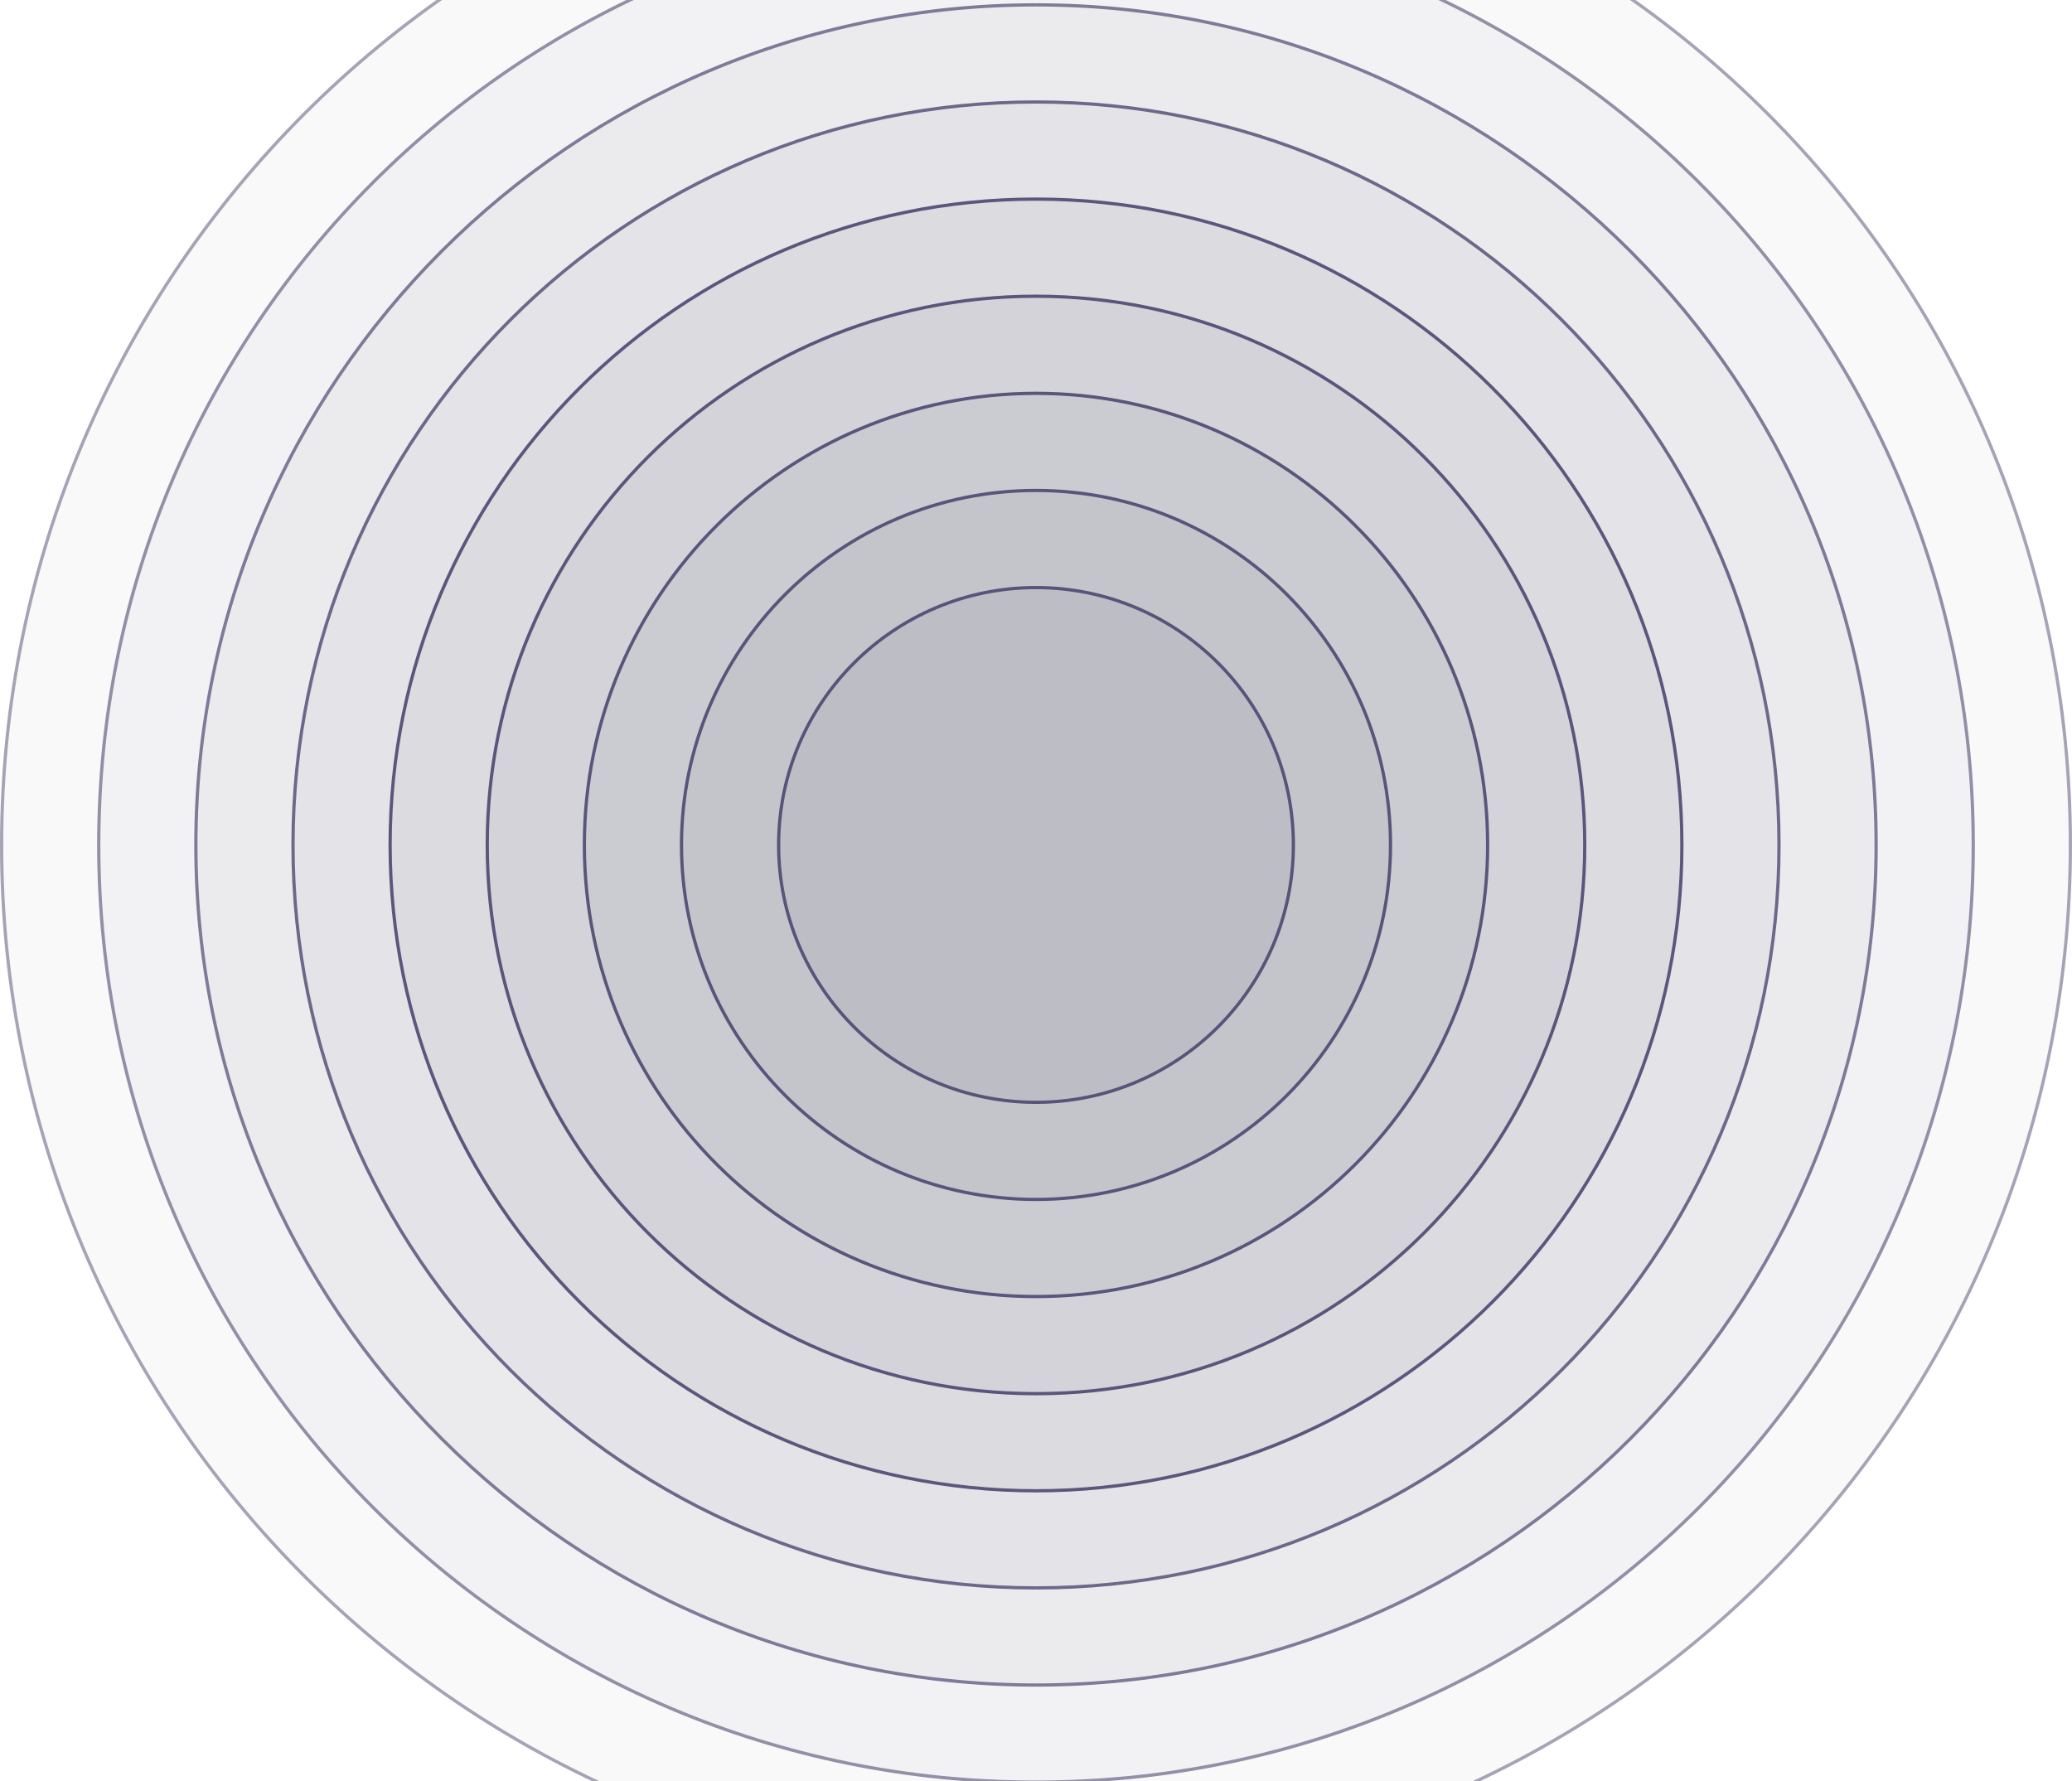
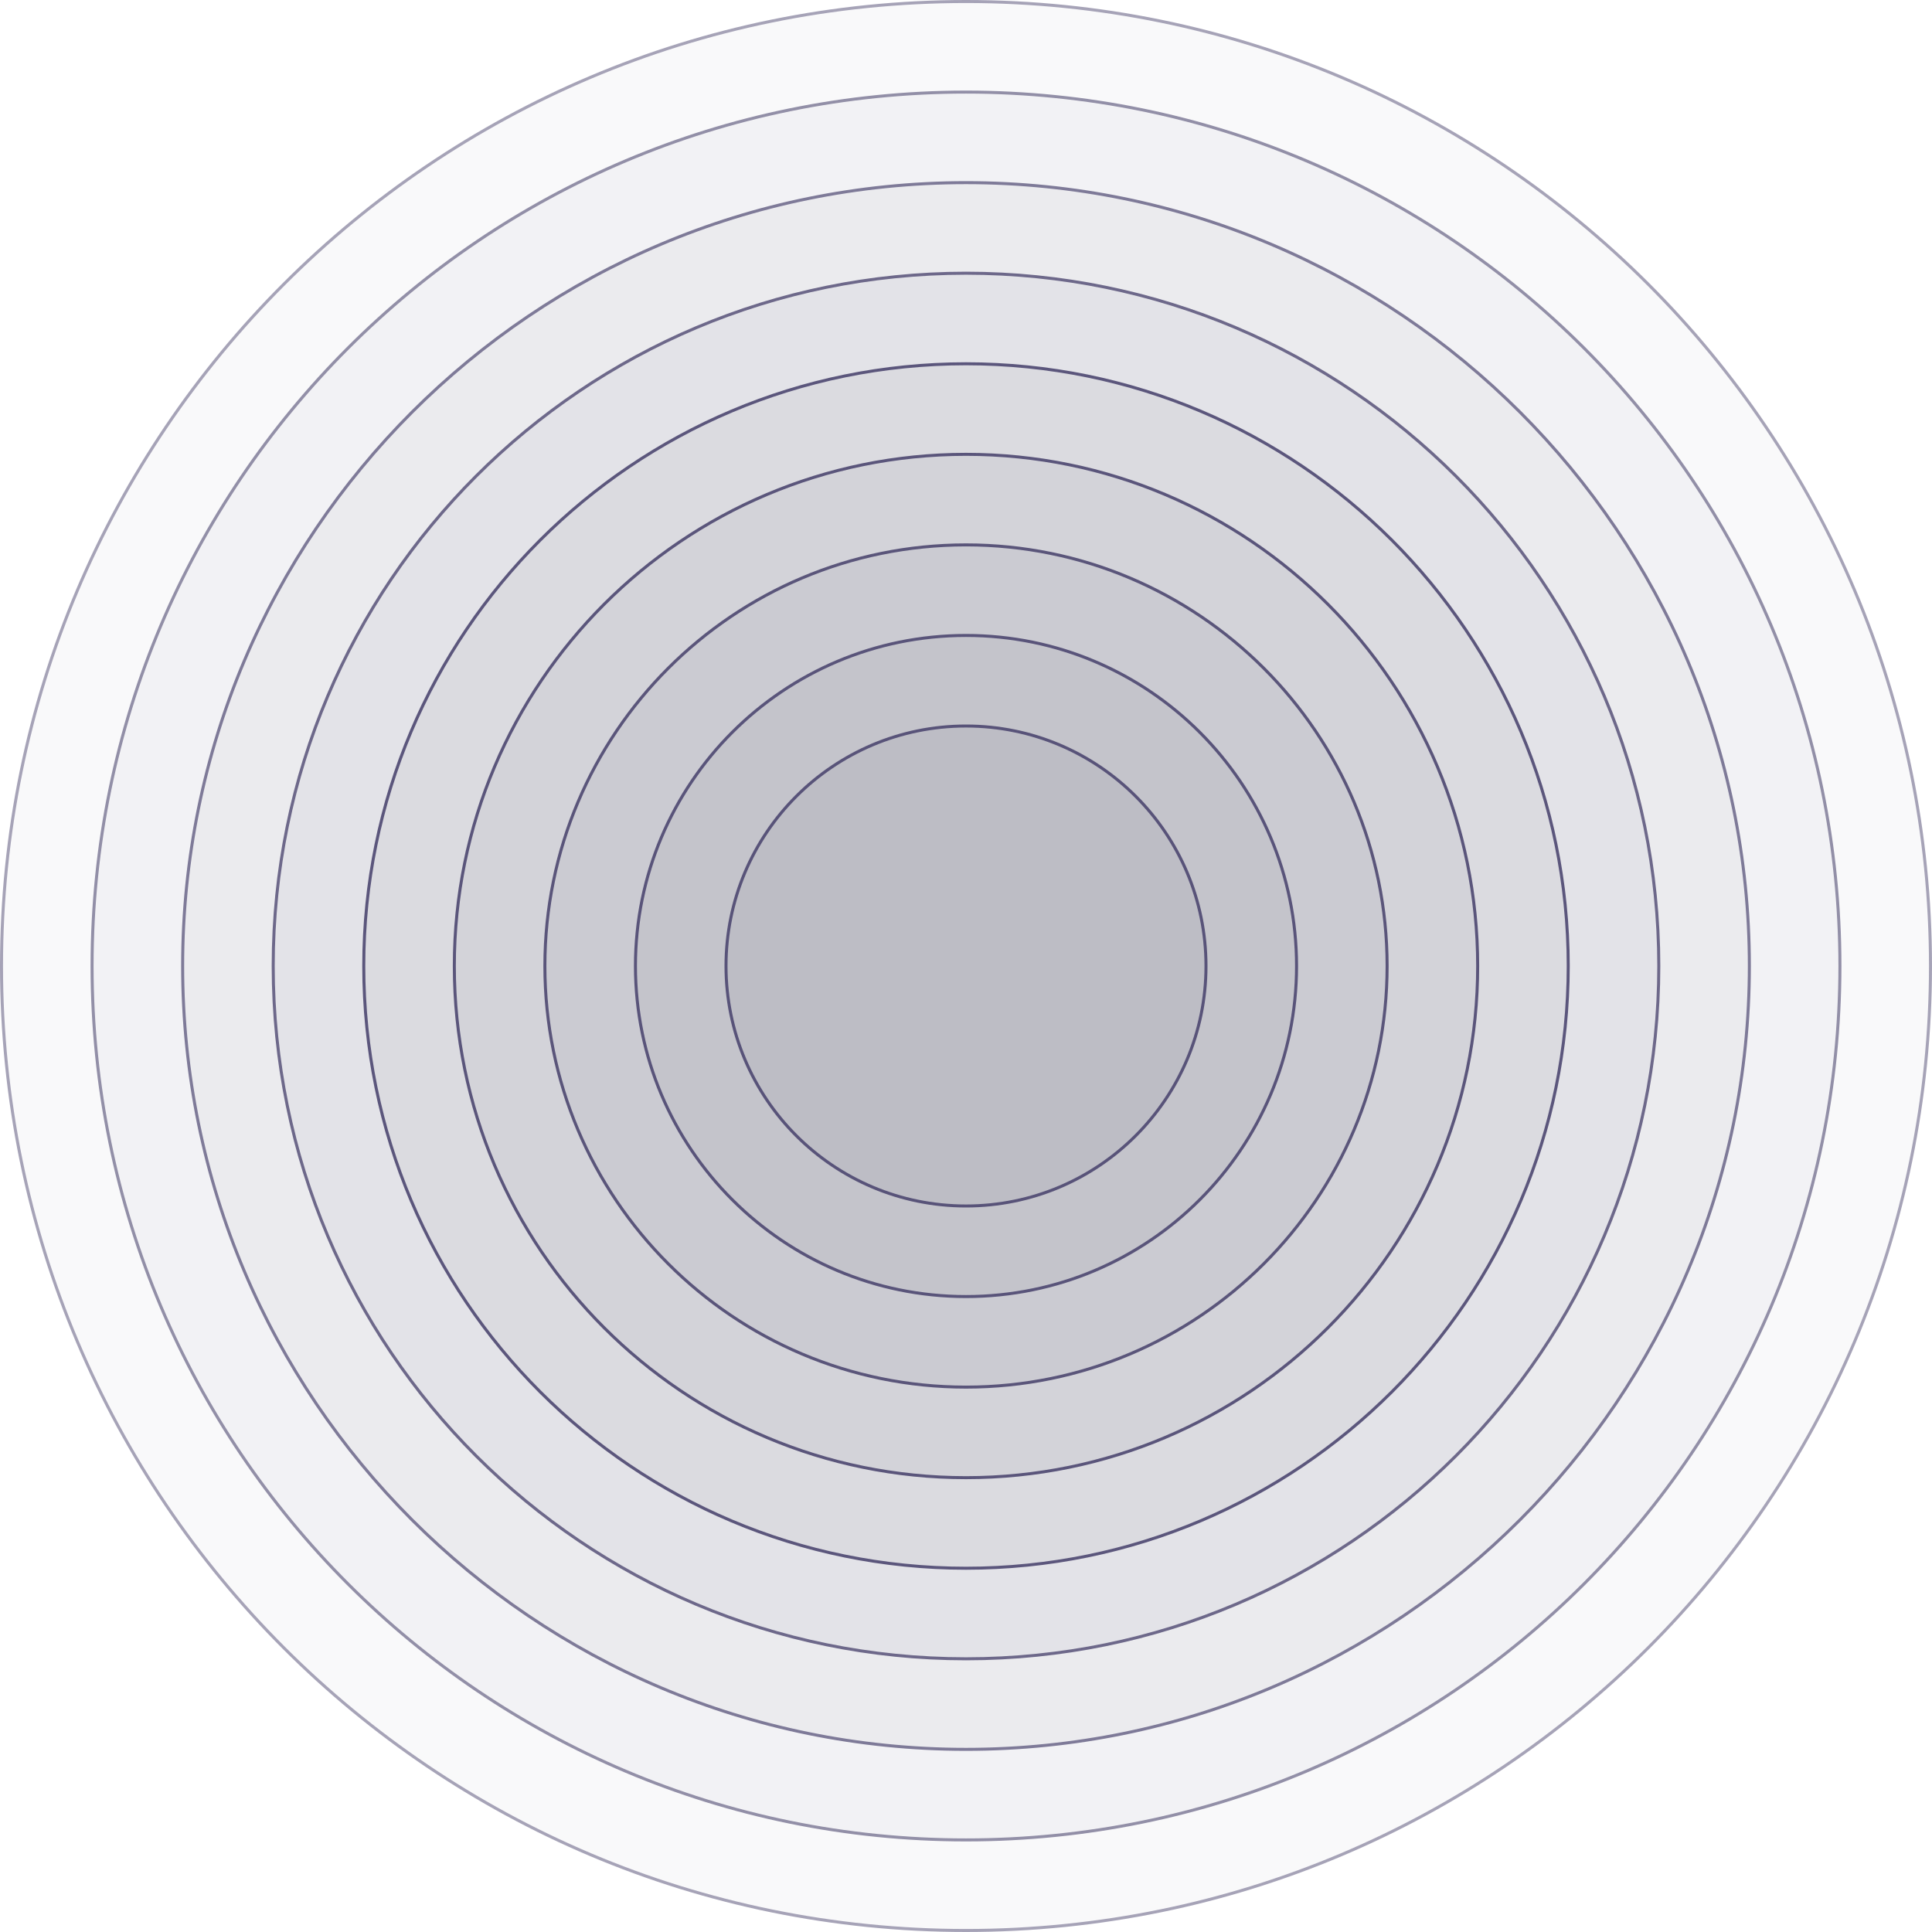
- <svg xmlns="http://www.w3.org/2000/svg" width="640" height="550" viewBox="0 0 640 550" fill="none">
-   <circle opacity="0.5" cx="320" cy="261" r="319.5" fill="#4D4770" fill-opacity="0.06" stroke="#4D4770" />
-   <circle opacity="0.6" cx="320" cy="261" r="289.5" fill="#4D4770" fill-opacity="0.06" stroke="#4D4770" />
-   <circle opacity="0.7" cx="320" cy="261" r="259.5" fill="#4D4770" fill-opacity="0.06" stroke="#4D4770" />
-   <circle opacity="0.8" cx="320" cy="261" r="229.5" fill="#4D4770" fill-opacity="0.06" stroke="#4D4770" />
-   <circle opacity="0.9" cx="320" cy="261" r="199.5" fill="#4D4770" fill-opacity="0.06" stroke="#4D4770" />
-   <circle opacity="0.9" cx="320" cy="261" r="169.5" fill="#4D4770" fill-opacity="0.06" stroke="#4D4770" />
-   <circle opacity="0.9" cx="320" cy="261" r="139.5" fill="#4D4770" fill-opacity="0.06" stroke="#4D4770" />
-   <circle opacity="0.9" cx="320" cy="261" r="109.5" fill="#4D4770" fill-opacity="0.06" stroke="#4D4770" />
-   <circle opacity="0.9" cx="320" cy="261" r="79.5" fill="#4D4770" fill-opacity="0.06" stroke="#4D4770" />
+ <svg xmlns="http://www.w3.org/2000/svg" width="640" height="640" viewBox="0 0 640 640" fill="none">
+   <circle opacity="0.5" cx="320" cy="320" r="319.5" fill="#4D4770" fill-opacity="0.06" stroke="#4D4770" />
+   <circle opacity="0.6" cx="320" cy="320" r="289.5" fill="#4D4770" fill-opacity="0.06" stroke="#4D4770" />
+   <circle opacity="0.7" cx="320" cy="320" r="259.5" fill="#4D4770" fill-opacity="0.06" stroke="#4D4770" />
+   <circle opacity="0.8" cx="320" cy="320" r="229.5" fill="#4D4770" fill-opacity="0.06" stroke="#4D4770" />
+   <circle opacity="0.9" cx="320" cy="320" r="199.5" fill="#4D4770" fill-opacity="0.06" stroke="#4D4770" />
+   <circle opacity="0.9" cx="320" cy="320" r="169.5" fill="#4D4770" fill-opacity="0.06" stroke="#4D4770" />
+   <circle opacity="0.9" cx="320" cy="320" r="139.5" fill="#4D4770" fill-opacity="0.06" stroke="#4D4770" />
+   <circle opacity="0.9" cx="320" cy="320" r="109.5" fill="#4D4770" fill-opacity="0.06" stroke="#4D4770" />
+   <circle opacity="0.9" cx="320" cy="320" r="79.5" fill="#4D4770" fill-opacity="0.06" stroke="#4D4770" />
</svg>
